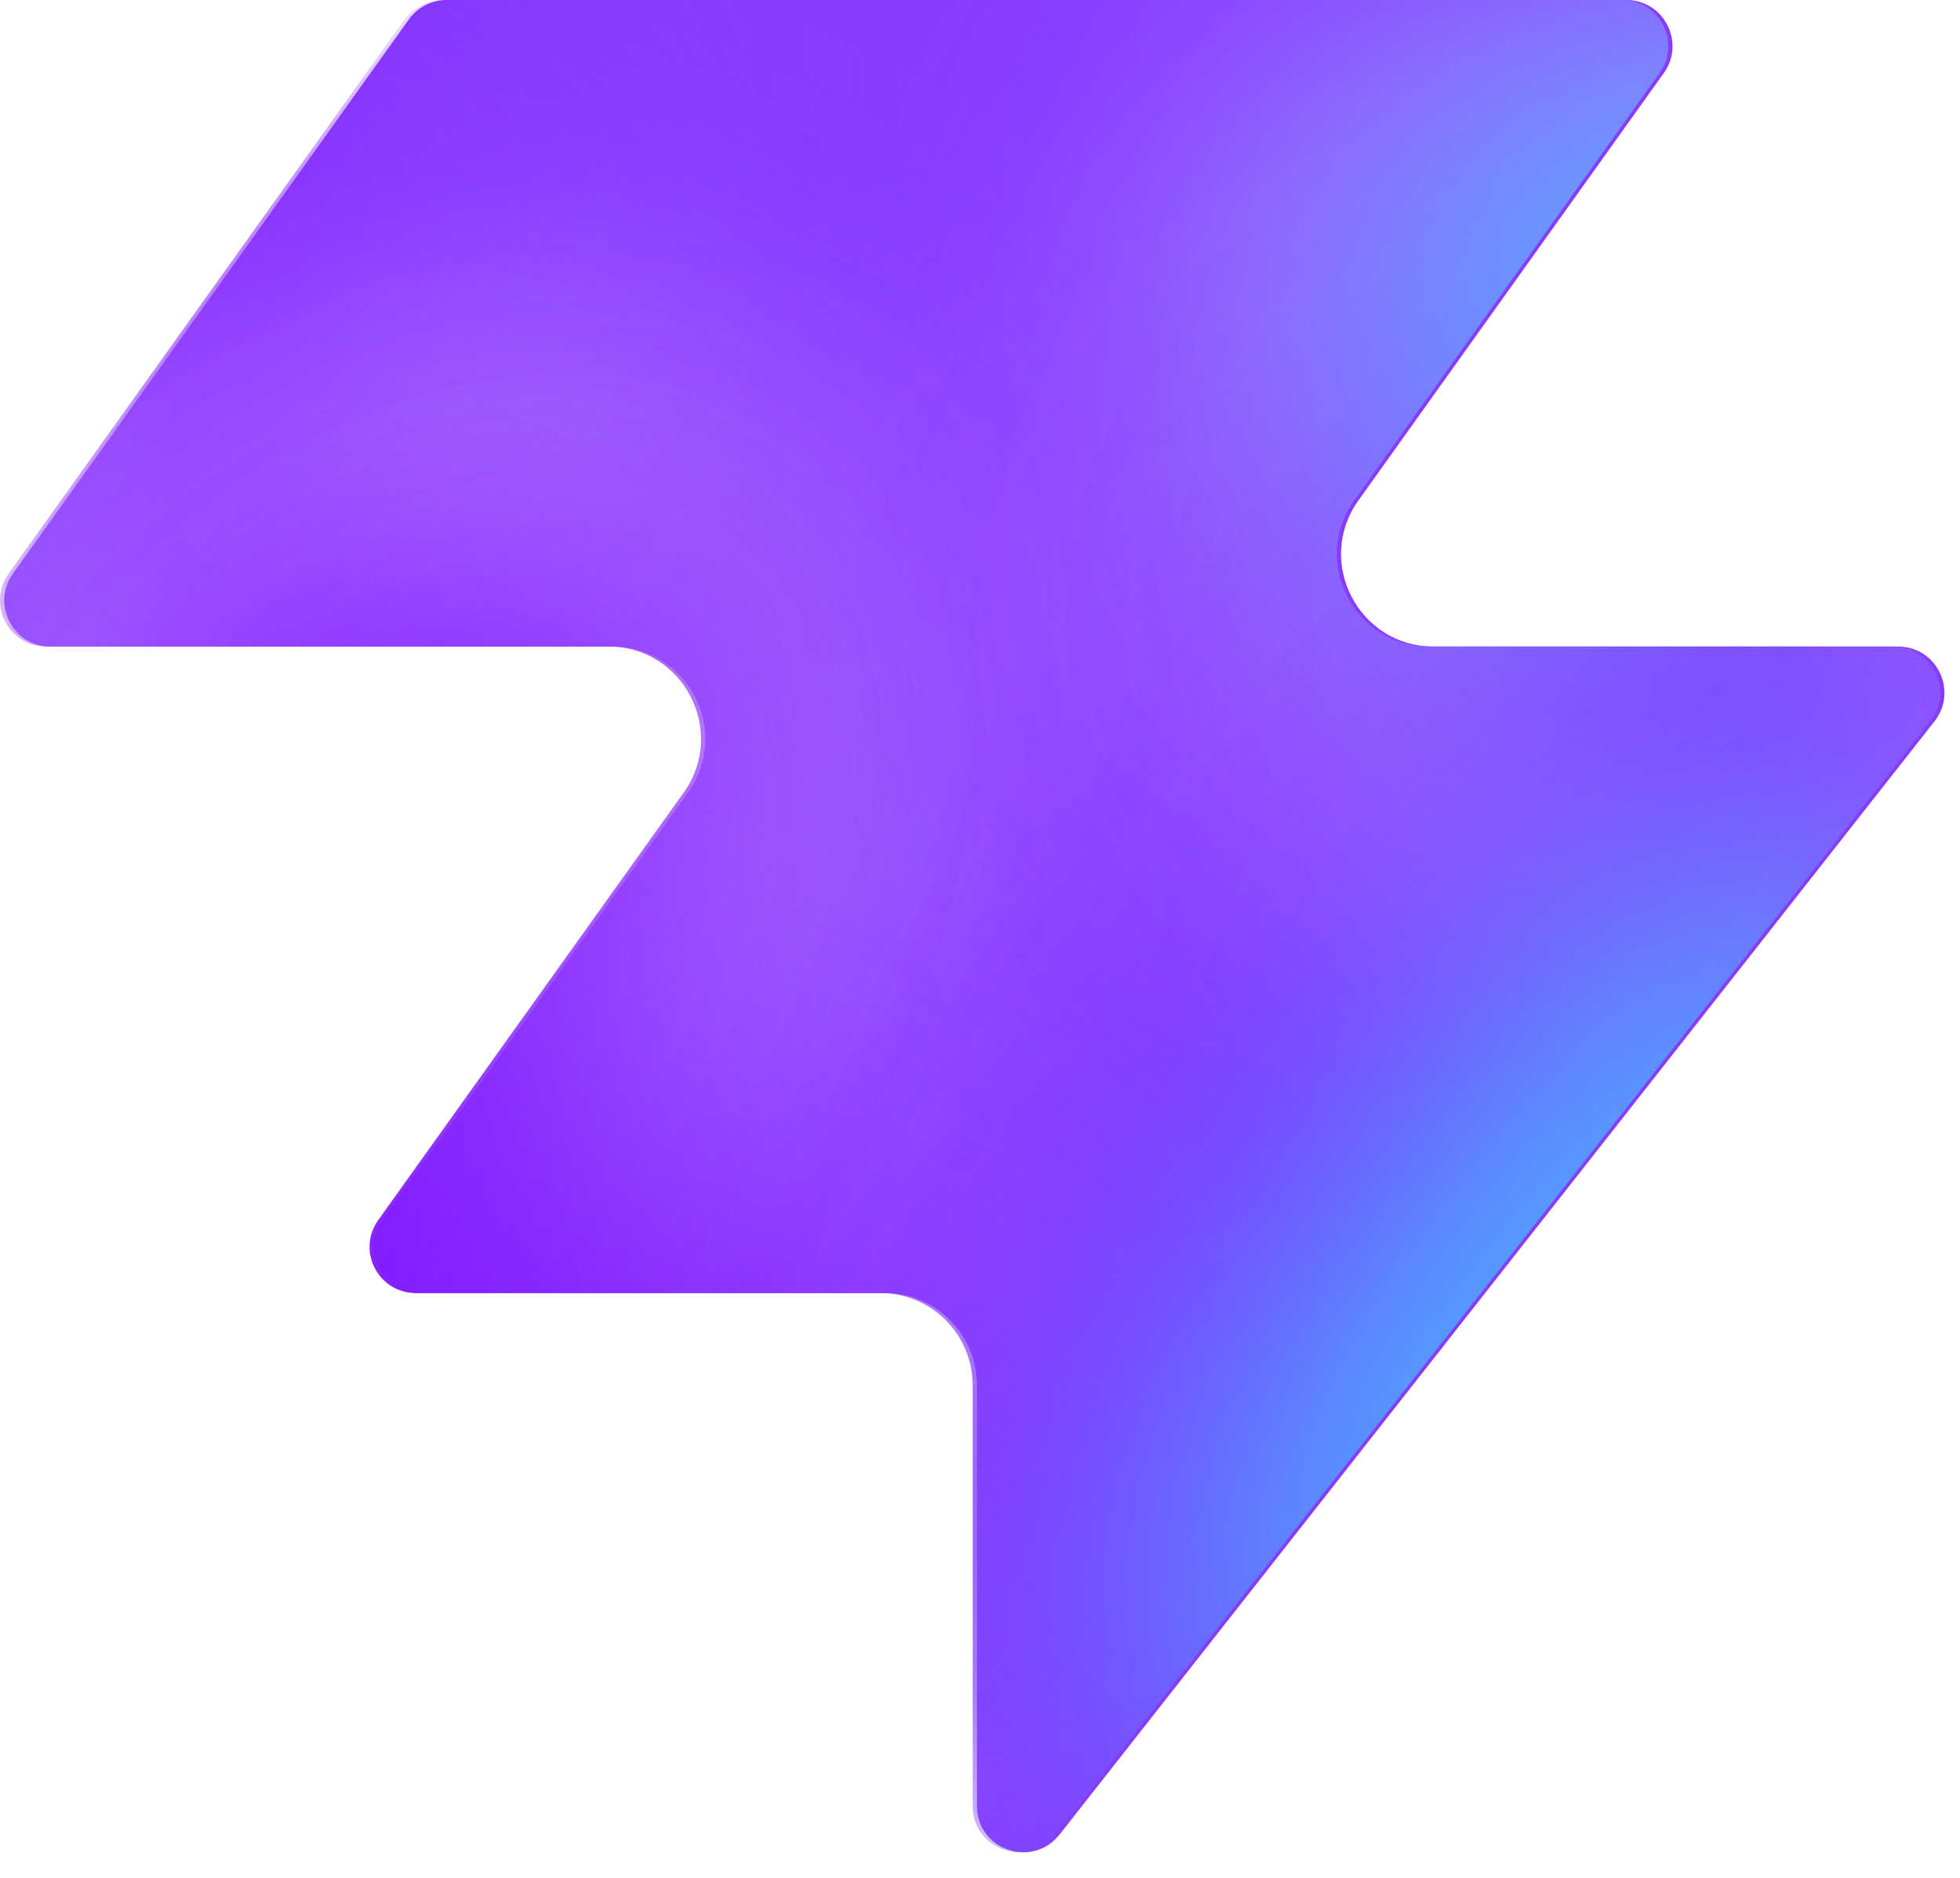
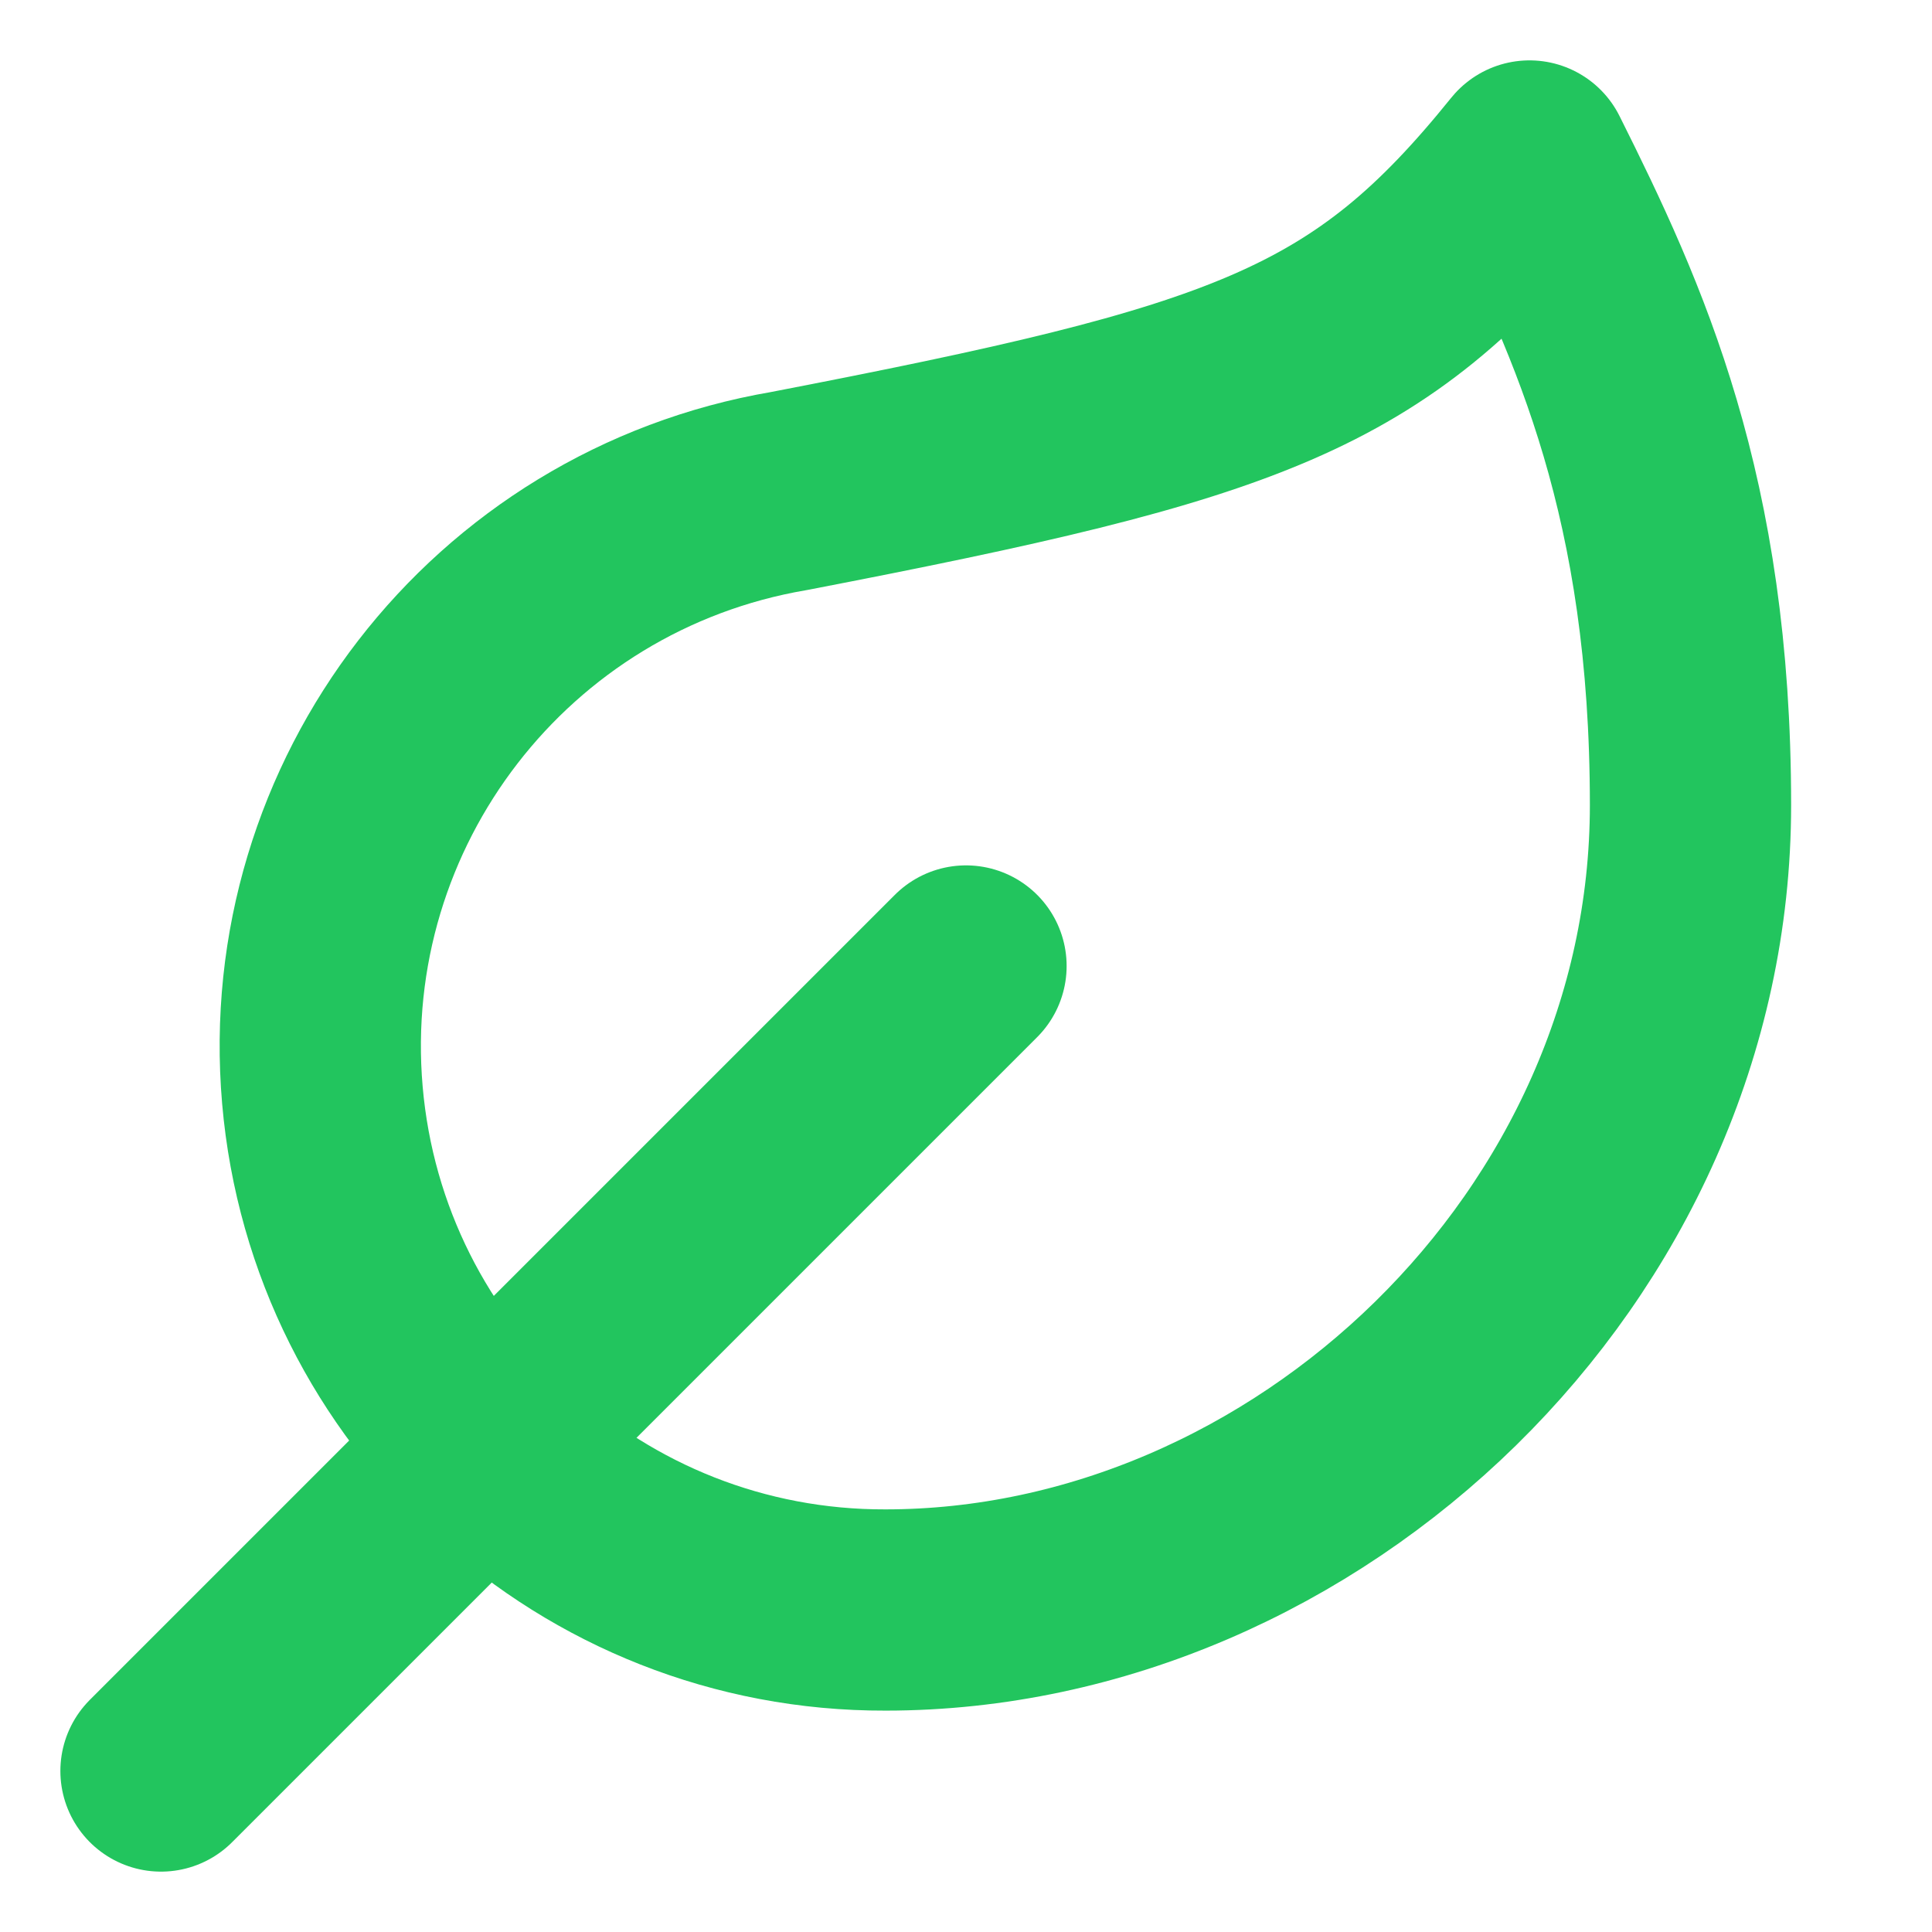
- <svg xmlns="http://www.w3.org/2000/svg" width="48" height="46" fill="none" viewBox="0 0 48 46">
-   <path fill="#863bff" d="M25.946 44.938c-.664.845-2.021.375-2.021-.698V33.937a2.26 2.26 0 0 0-2.262-2.262H10.287c-.92 0-1.456-1.04-.92-1.788l7.48-10.471c1.07-1.497 0-3.578-1.842-3.578H1.237c-.92 0-1.456-1.04-.92-1.788L10.013.474c.214-.297.556-.474.92-.474h28.894c.92 0 1.456 1.04.92 1.788l-7.48 10.471c-1.07 1.498 0 3.579 1.842 3.579h11.377c.943 0 1.473 1.088.89 1.83L25.947 44.94z" style="fill:#863bff;fill:color(display-p3 .525 .23 1);fill-opacity:1" />
-   <mask id="a" width="48" height="46" x="0" y="0" maskUnits="userSpaceOnUse" style="mask-type:alpha">
-     <path fill="#000" d="M25.842 44.938c-.664.844-2.021.375-2.021-.698V33.937a2.26 2.26 0 0 0-2.262-2.262H10.183c-.92 0-1.456-1.04-.92-1.788l7.48-10.471c1.07-1.498 0-3.579-1.842-3.579H1.133c-.92 0-1.456-1.04-.92-1.787L9.91.473c.214-.297.556-.474.92-.474h28.894c.92 0 1.456 1.04.92 1.788l-7.48 10.471c-1.07 1.498 0 3.578 1.842 3.578h11.377c.943 0 1.473 1.088.89 1.832L25.843 44.94z" style="fill:#000;fill-opacity:1" />
-   </mask>
-   <g mask="url(#a)">
-     <g filter="url(#b)">
-       <ellipse cx="5.508" cy="14.704" fill="#ede6ff" rx="5.508" ry="14.704" style="fill:#ede6ff;fill:color(display-p3 .927 .903 1);fill-opacity:1" transform="matrix(.00324 1 1 -.00324 -4.47 31.516)" />
-     </g>
-     <g filter="url(#c)">
-       <ellipse cx="10.399" cy="29.851" fill="#ede6ff" rx="10.399" ry="29.851" style="fill:#ede6ff;fill:color(display-p3 .927 .903 1);fill-opacity:1" transform="matrix(.00324 1 1 -.00324 -39.328 7.883)" />
-     </g>
-     <g filter="url(#d)">
-       <ellipse cx="5.508" cy="30.487" fill="#7e14ff" rx="5.508" ry="30.487" style="fill:#7e14ff;fill:color(display-p3 .492 .077 1);fill-opacity:1" transform="rotate(89.814 -25.913 -14.639)scale(1 -1)" />
-     </g>
-     <g filter="url(#e)">
-       <ellipse cx="5.508" cy="30.599" fill="#7e14ff" rx="5.508" ry="30.599" style="fill:#7e14ff;fill:color(display-p3 .492 .077 1);fill-opacity:1" transform="rotate(89.814 -32.644 -3.334)scale(1 -1)" />
-     </g>
-     <g filter="url(#f)">
-       <ellipse cx="5.508" cy="30.599" fill="#7e14ff" rx="5.508" ry="30.599" style="fill:#7e14ff;fill:color(display-p3 .492 .077 1);fill-opacity:1" transform="matrix(.00324 1 1 -.00324 -34.34 30.47)" />
-     </g>
-     <g filter="url(#g)">
-       <ellipse cx="14.072" cy="22.078" fill="#ede6ff" rx="14.072" ry="22.078" style="fill:#ede6ff;fill:color(display-p3 .927 .903 1);fill-opacity:1" transform="rotate(93.35 24.506 48.493)scale(-1 1)" />
-     </g>
-     <g filter="url(#h)">
-       <ellipse cx="3.47" cy="21.501" fill="#7e14ff" rx="3.47" ry="21.501" style="fill:#7e14ff;fill:color(display-p3 .492 .077 1);fill-opacity:1" transform="rotate(89.009 28.708 47.59)scale(-1 1)" />
-     </g>
-     <g filter="url(#i)">
-       <ellipse cx="3.47" cy="21.501" fill="#7e14ff" rx="3.47" ry="21.501" style="fill:#7e14ff;fill:color(display-p3 .492 .077 1);fill-opacity:1" transform="rotate(89.009 28.708 47.59)scale(-1 1)" />
-     </g>
-     <g filter="url(#j)">
-       <ellipse cx=".387" cy="8.972" fill="#7e14ff" rx="4.407" ry="29.108" style="fill:#7e14ff;fill:color(display-p3 .492 .077 1);fill-opacity:1" transform="rotate(39.51 .387 8.972)" />
-     </g>
-     <g filter="url(#k)">
-       <ellipse cx="47.523" cy="-6.092" fill="#7e14ff" rx="4.407" ry="29.108" style="fill:#7e14ff;fill:color(display-p3 .492 .077 1);fill-opacity:1" transform="rotate(37.892 47.523 -6.092)" />
-     </g>
-     <g filter="url(#l)">
-       <ellipse cx="41.412" cy="6.333" fill="#47bfff" rx="5.971" ry="9.665" style="fill:#47bfff;fill:color(display-p3 .28 .748 1);fill-opacity:1" transform="rotate(37.892 41.412 6.333)" />
-     </g>
-     <g filter="url(#m)">
-       <ellipse cx="-1.879" cy="38.332" fill="#7e14ff" rx="4.407" ry="29.108" style="fill:#7e14ff;fill:color(display-p3 .492 .077 1);fill-opacity:1" transform="rotate(37.892 -1.88 38.332)" />
-     </g>
-     <g filter="url(#n)">
-       <ellipse cx="-1.879" cy="38.332" fill="#7e14ff" rx="4.407" ry="29.108" style="fill:#7e14ff;fill:color(display-p3 .492 .077 1);fill-opacity:1" transform="rotate(37.892 -1.88 38.332)" />
-     </g>
-     <g filter="url(#o)">
-       <ellipse cx="35.651" cy="29.907" fill="#7e14ff" rx="4.407" ry="29.108" style="fill:#7e14ff;fill:color(display-p3 .492 .077 1);fill-opacity:1" transform="rotate(37.892 35.651 29.907)" />
-     </g>
-     <g filter="url(#p)">
-       <ellipse cx="38.418" cy="32.4" fill="#47bfff" rx="5.971" ry="15.297" style="fill:#47bfff;fill:color(display-p3 .28 .748 1);fill-opacity:1" transform="rotate(37.892 38.418 32.4)" />
-     </g>
-   </g>
-   <defs>
-     <filter id="b" width="60.045" height="41.654" x="-19.77" y="16.149" color-interpolation-filters="sRGB" filterUnits="userSpaceOnUse">
-       <feFlood flood-opacity="0" result="BackgroundImageFix" />
-       <feBlend in="SourceGraphic" in2="BackgroundImageFix" result="shape" />
-       <feGaussianBlur result="effect1_foregroundBlur_2002_17158" stdDeviation="7.659" />
-     </filter>
-     <filter id="c" width="90.34" height="51.437" x="-54.613" y="-7.533" color-interpolation-filters="sRGB" filterUnits="userSpaceOnUse">
-       <feFlood flood-opacity="0" result="BackgroundImageFix" />
-       <feBlend in="SourceGraphic" in2="BackgroundImageFix" result="shape" />
-       <feGaussianBlur result="effect1_foregroundBlur_2002_17158" stdDeviation="7.659" />
-     </filter>
-     <filter id="d" width="79.355" height="29.4" x="-49.64" y="2.03" color-interpolation-filters="sRGB" filterUnits="userSpaceOnUse">
-       <feFlood flood-opacity="0" result="BackgroundImageFix" />
-       <feBlend in="SourceGraphic" in2="BackgroundImageFix" result="shape" />
-       <feGaussianBlur result="effect1_foregroundBlur_2002_17158" stdDeviation="4.596" />
-     </filter>
-     <filter id="e" width="79.579" height="29.4" x="-45.045" y="20.029" color-interpolation-filters="sRGB" filterUnits="userSpaceOnUse">
-       <feFlood flood-opacity="0" result="BackgroundImageFix" />
-       <feBlend in="SourceGraphic" in2="BackgroundImageFix" result="shape" />
-       <feGaussianBlur result="effect1_foregroundBlur_2002_17158" stdDeviation="4.596" />
-     </filter>
-     <filter id="f" width="79.579" height="29.4" x="-43.513" y="21.178" color-interpolation-filters="sRGB" filterUnits="userSpaceOnUse">
-       <feFlood flood-opacity="0" result="BackgroundImageFix" />
-       <feBlend in="SourceGraphic" in2="BackgroundImageFix" result="shape" />
-       <feGaussianBlur result="effect1_foregroundBlur_2002_17158" stdDeviation="4.596" />
-     </filter>
-     <filter id="g" width="74.749" height="58.852" x="15.756" y="-17.901" color-interpolation-filters="sRGB" filterUnits="userSpaceOnUse">
-       <feFlood flood-opacity="0" result="BackgroundImageFix" />
-       <feBlend in="SourceGraphic" in2="BackgroundImageFix" result="shape" />
-       <feGaussianBlur result="effect1_foregroundBlur_2002_17158" stdDeviation="7.659" />
-     </filter>
-     <filter id="h" width="61.377" height="25.362" x="23.548" y="2.284" color-interpolation-filters="sRGB" filterUnits="userSpaceOnUse">
-       <feFlood flood-opacity="0" result="BackgroundImageFix" />
-       <feBlend in="SourceGraphic" in2="BackgroundImageFix" result="shape" />
-       <feGaussianBlur result="effect1_foregroundBlur_2002_17158" stdDeviation="4.596" />
-     </filter>
-     <filter id="i" width="61.377" height="25.362" x="23.548" y="2.284" color-interpolation-filters="sRGB" filterUnits="userSpaceOnUse">
-       <feFlood flood-opacity="0" result="BackgroundImageFix" />
-       <feBlend in="SourceGraphic" in2="BackgroundImageFix" result="shape" />
-       <feGaussianBlur result="effect1_foregroundBlur_2002_17158" stdDeviation="4.596" />
-     </filter>
-     <filter id="j" width="56.045" height="63.649" x="-27.636" y="-22.853" color-interpolation-filters="sRGB" filterUnits="userSpaceOnUse">
-       <feFlood flood-opacity="0" result="BackgroundImageFix" />
-       <feBlend in="SourceGraphic" in2="BackgroundImageFix" result="shape" />
-       <feGaussianBlur result="effect1_foregroundBlur_2002_17158" stdDeviation="4.596" />
-     </filter>
-     <filter id="k" width="54.814" height="64.646" x="20.116" y="-38.415" color-interpolation-filters="sRGB" filterUnits="userSpaceOnUse">
-       <feFlood flood-opacity="0" result="BackgroundImageFix" />
-       <feBlend in="SourceGraphic" in2="BackgroundImageFix" result="shape" />
-       <feGaussianBlur result="effect1_foregroundBlur_2002_17158" stdDeviation="4.596" />
-     </filter>
-     <filter id="l" width="33.541" height="35.313" x="24.641" y="-11.323" color-interpolation-filters="sRGB" filterUnits="userSpaceOnUse">
-       <feFlood flood-opacity="0" result="BackgroundImageFix" />
-       <feBlend in="SourceGraphic" in2="BackgroundImageFix" result="shape" />
-       <feGaussianBlur result="effect1_foregroundBlur_2002_17158" stdDeviation="4.596" />
-     </filter>
-     <filter id="m" width="54.814" height="64.646" x="-29.286" y="6.009" color-interpolation-filters="sRGB" filterUnits="userSpaceOnUse">
-       <feFlood flood-opacity="0" result="BackgroundImageFix" />
-       <feBlend in="SourceGraphic" in2="BackgroundImageFix" result="shape" />
-       <feGaussianBlur result="effect1_foregroundBlur_2002_17158" stdDeviation="4.596" />
-     </filter>
-     <filter id="n" width="54.814" height="64.646" x="-29.286" y="6.009" color-interpolation-filters="sRGB" filterUnits="userSpaceOnUse">
-       <feFlood flood-opacity="0" result="BackgroundImageFix" />
-       <feBlend in="SourceGraphic" in2="BackgroundImageFix" result="shape" />
-       <feGaussianBlur result="effect1_foregroundBlur_2002_17158" stdDeviation="4.596" />
-     </filter>
-     <filter id="o" width="54.814" height="64.646" x="8.244" y="-2.416" color-interpolation-filters="sRGB" filterUnits="userSpaceOnUse">
-       <feFlood flood-opacity="0" result="BackgroundImageFix" />
-       <feBlend in="SourceGraphic" in2="BackgroundImageFix" result="shape" />
-       <feGaussianBlur result="effect1_foregroundBlur_2002_17158" stdDeviation="4.596" />
-     </filter>
-     <filter id="p" width="39.409" height="43.623" x="18.713" y="10.588" color-interpolation-filters="sRGB" filterUnits="userSpaceOnUse">
-       <feFlood flood-opacity="0" result="BackgroundImageFix" />
-       <feBlend in="SourceGraphic" in2="BackgroundImageFix" result="shape" />
-       <feGaussianBlur result="effect1_foregroundBlur_2002_17158" stdDeviation="4.596" />
-     </filter>
-   </defs>
+ <svg xmlns="http://www.w3.org/2000/svg" viewBox="0 0 24 24" fill="none" stroke="#22c55e" stroke-width="2.5" stroke-linecap="round" stroke-linejoin="round">
+   <path d="M11 20A7 7 0 0 1 9.8 6.1C15.5 5 17 4.48 19 2c1 2 2 4.18 2 8 0 5.5-4.78 10-10 10Z" />
+   <path d="M2 22 12 12" />
</svg>
